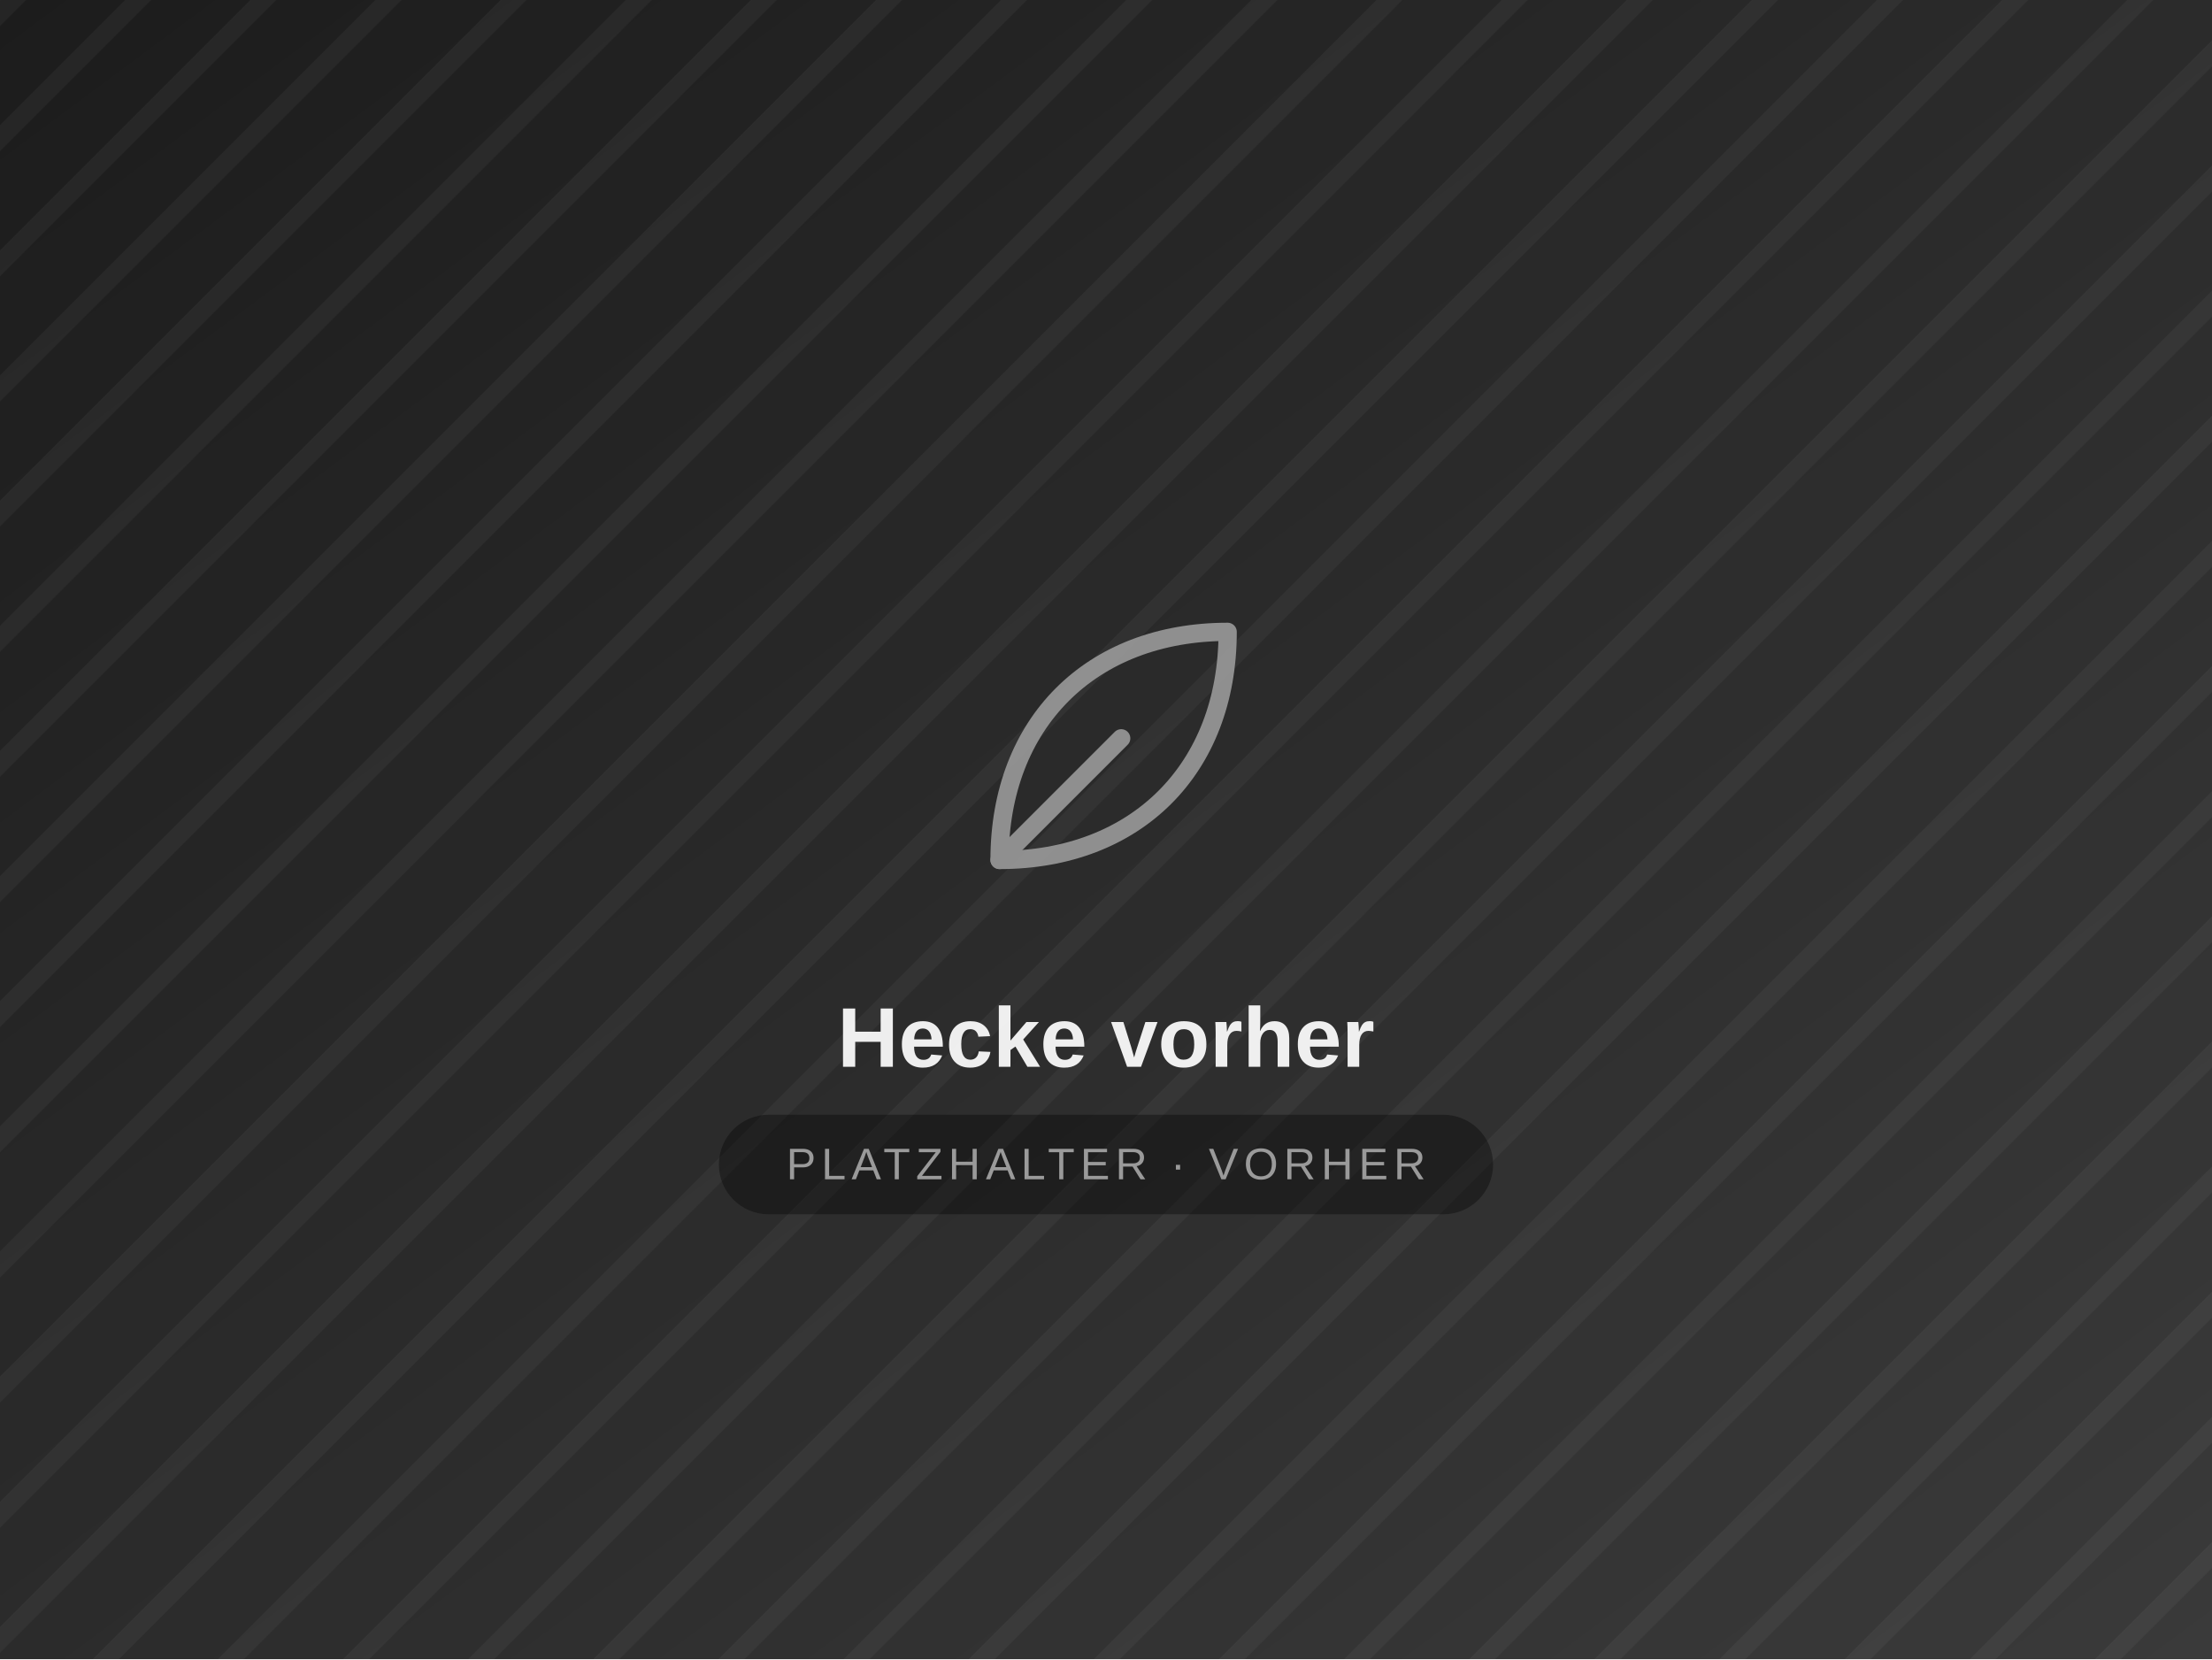
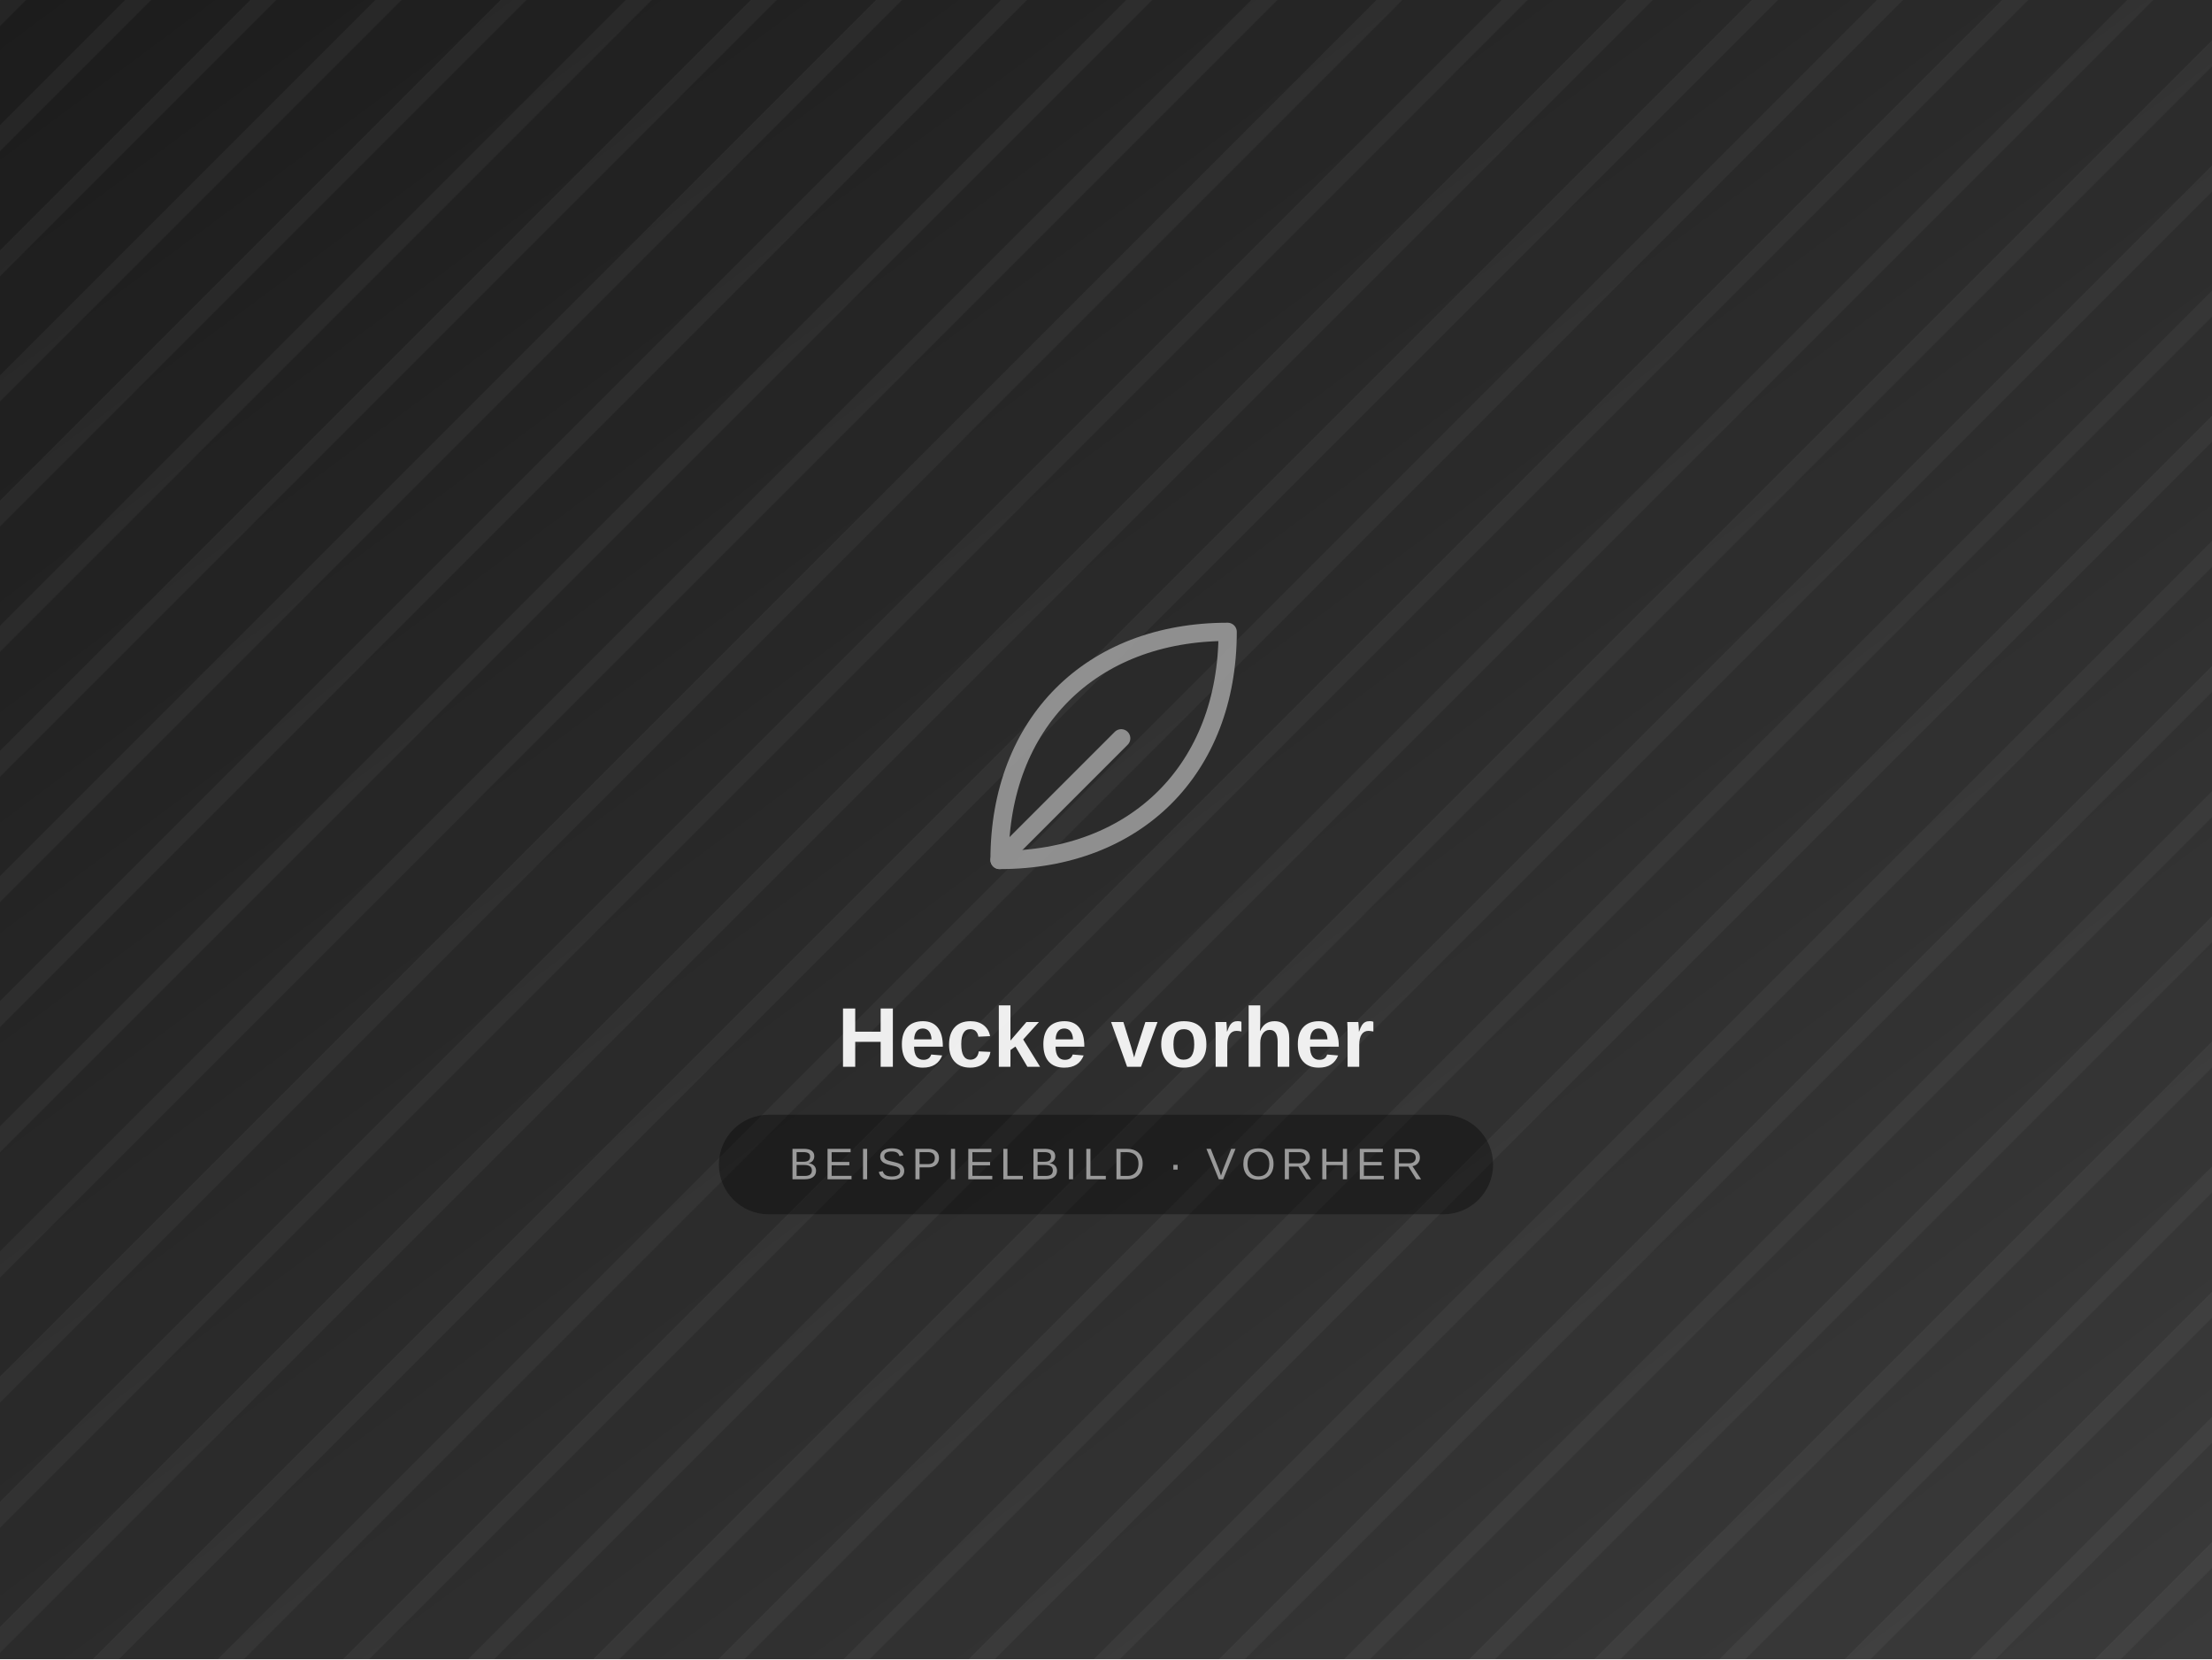
<svg xmlns="http://www.w3.org/2000/svg" viewBox="0 0 1200 900" width="1200" height="900">
  <defs>
    <linearGradient id="bg" x1="0" y1="0" x2="1" y2="1">
      <stop offset="0" stop-color="#1c1c1c" />
      <stop offset="1" stop-color="#3a3a3a" />
    </linearGradient>
    <pattern id="p" width="48" height="48" patternUnits="userSpaceOnUse" patternTransform="rotate(45)">
      <rect width="48" height="48" fill="none" />
      <line x1="0" y1="0" x2="0" y2="48" stroke="#ffffff" stroke-opacity="0.04" stroke-width="20" />
    </pattern>
  </defs>
  <rect width="1200" height="900" fill="url(#bg)" />
  <rect width="1200" height="900" fill="url(#p)" />
  <g transform="translate(501.0 301.5) scale(8.25)" fill="none" stroke="#9a9a9a" stroke-width="1.2" stroke-linecap="round" stroke-linejoin="round" opacity="0.9">
    <path d="M5 20c0-9 6-15 15-15 0 9-6 15-15 15z" />
    <path d="M5 20l8-8" />
  </g>
  <text x="600.0" y="578.7" text-anchor="middle" font-family="Arial, Helvetica, sans-serif" font-size="46" font-weight="700" fill="#ffffff" fill-opacity="0.92">Hecke vorher</text>
  <rect x="390.0" y="604.7" width="420" height="54" rx="27" fill="#000" fill-opacity="0.35" />
-   <text x="600.0" y="639.7" text-anchor="middle" font-family="Arial, Helvetica, sans-serif" font-size="24" letter-spacing="3" fill="#9a9a9a">PLATZHALTER · VORHER</text>
+   <text x="600.0" y="639.7" text-anchor="middle" font-family="Arial, Helvetica, sans-serif" font-size="24" letter-spacing="3" fill="#9a9a9a">BEISPIELBILD · VORHER</text>
</svg>
